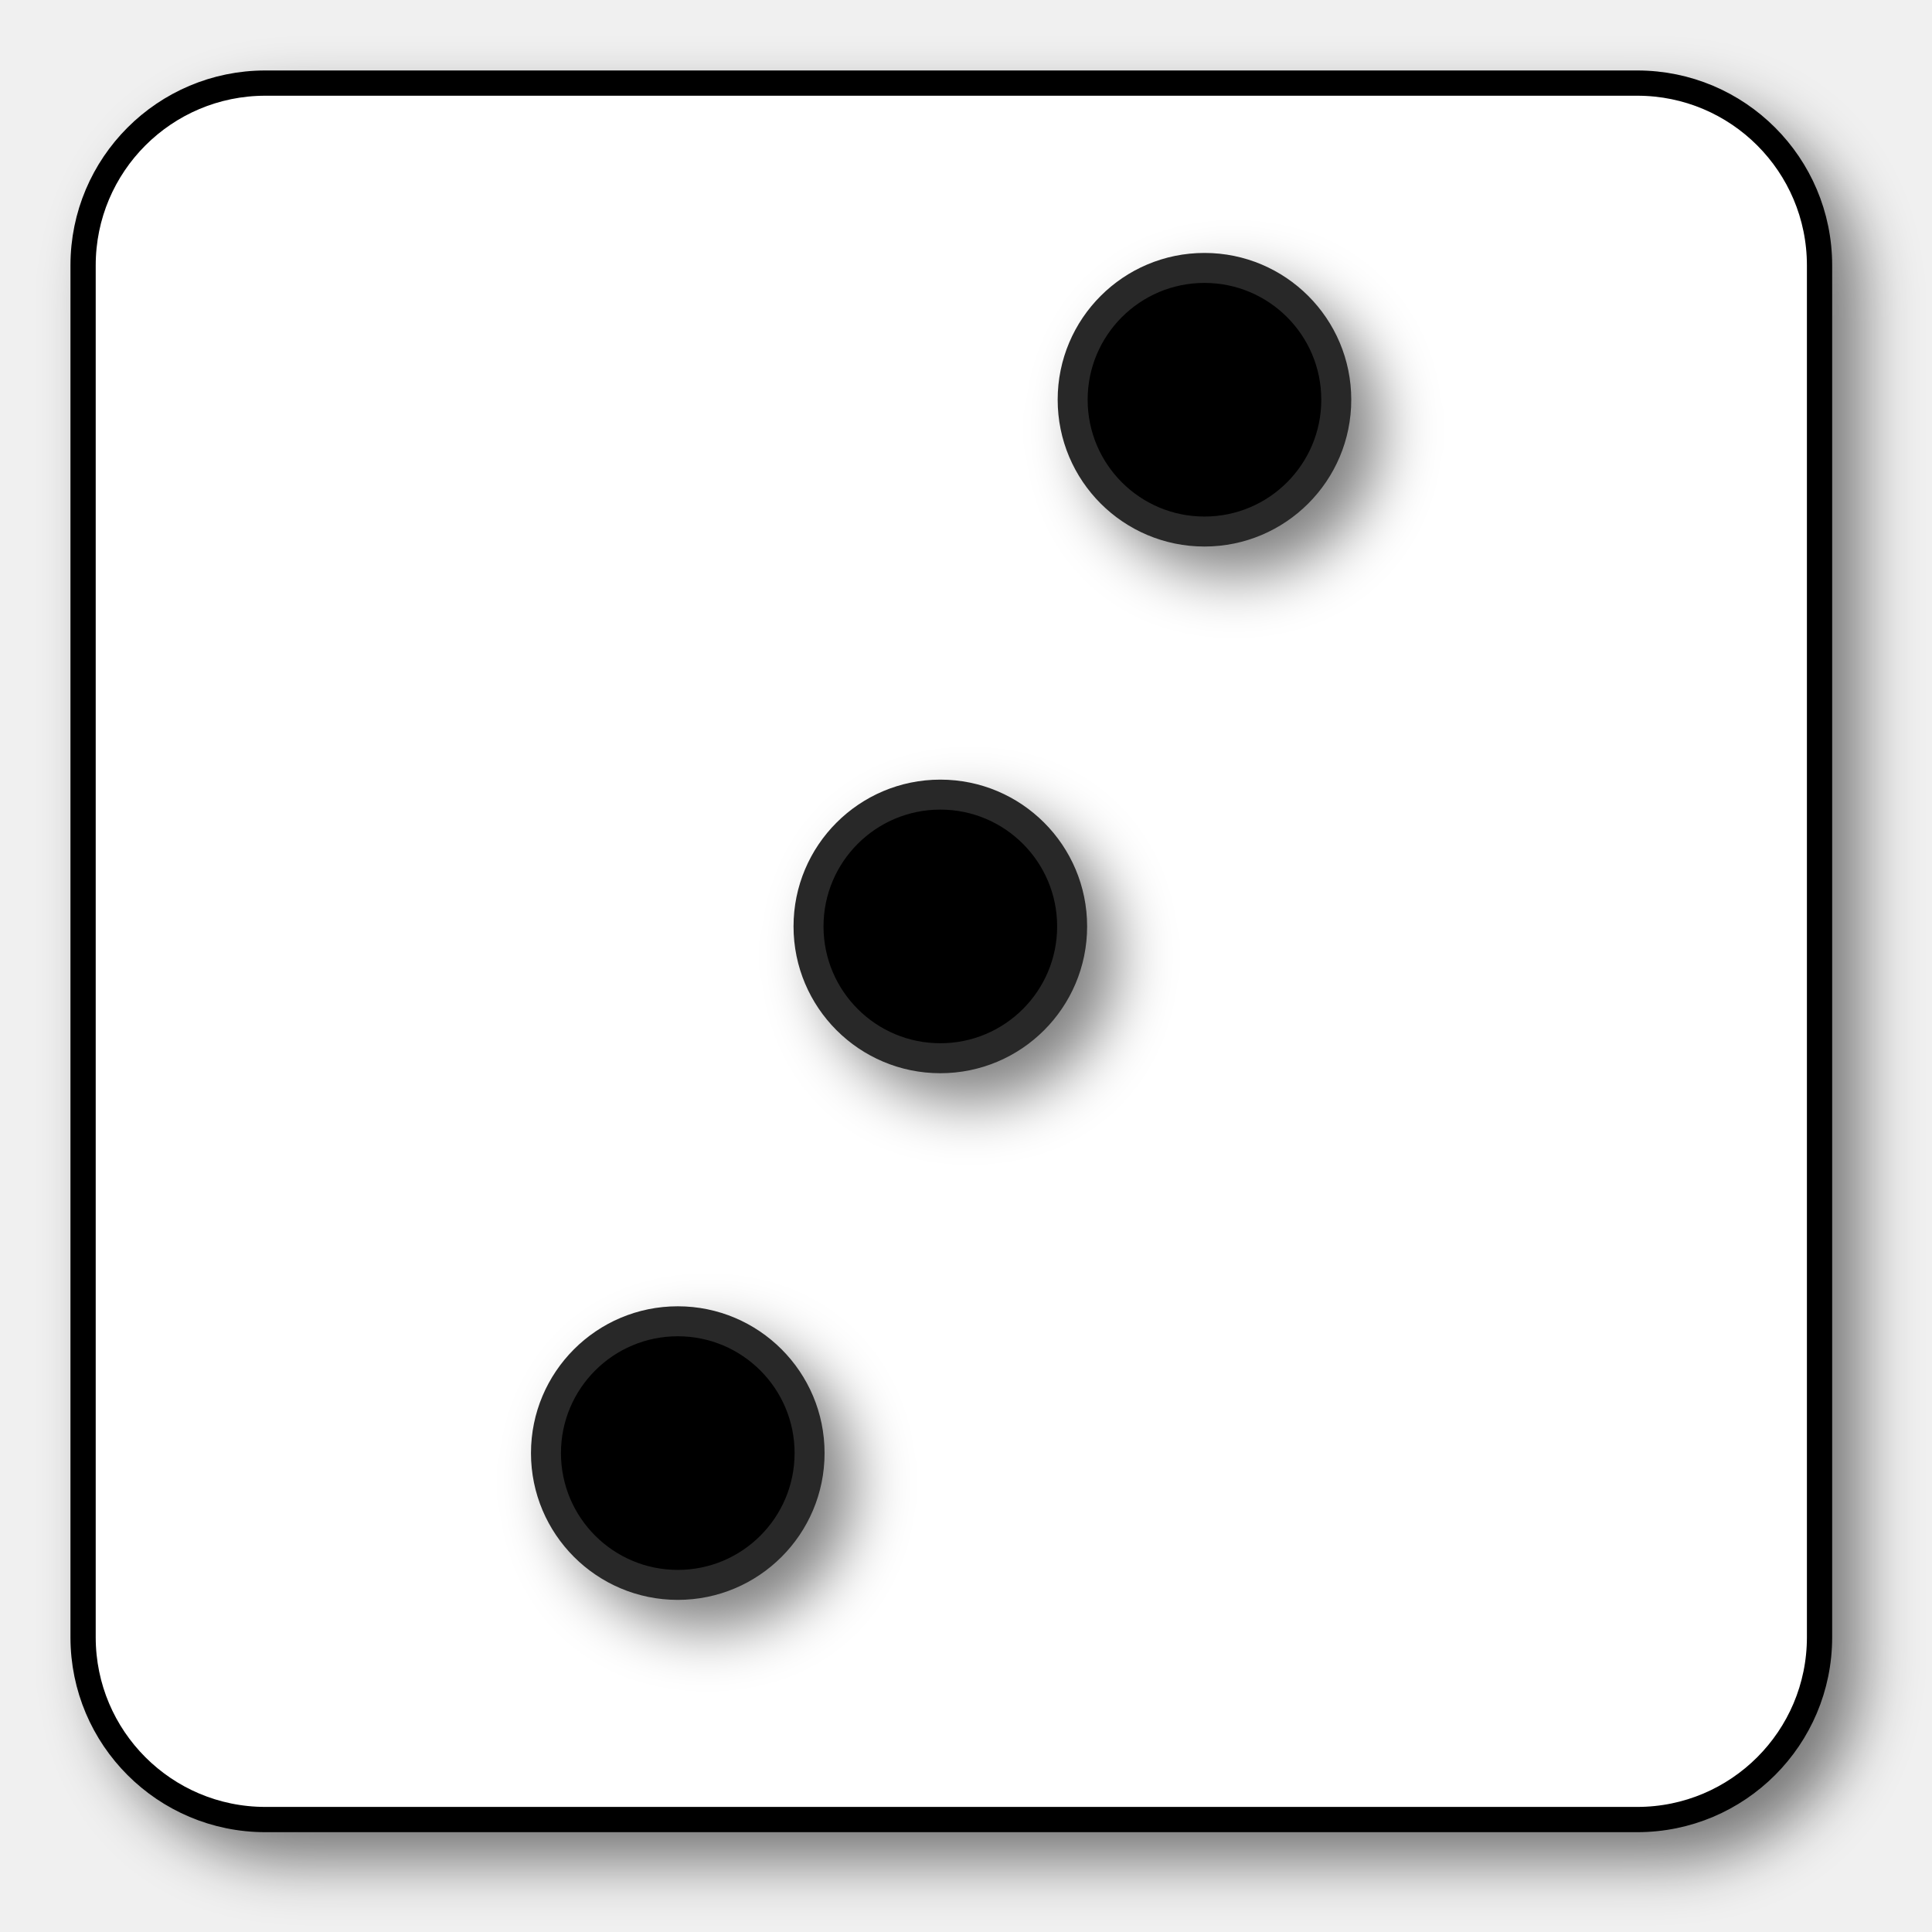
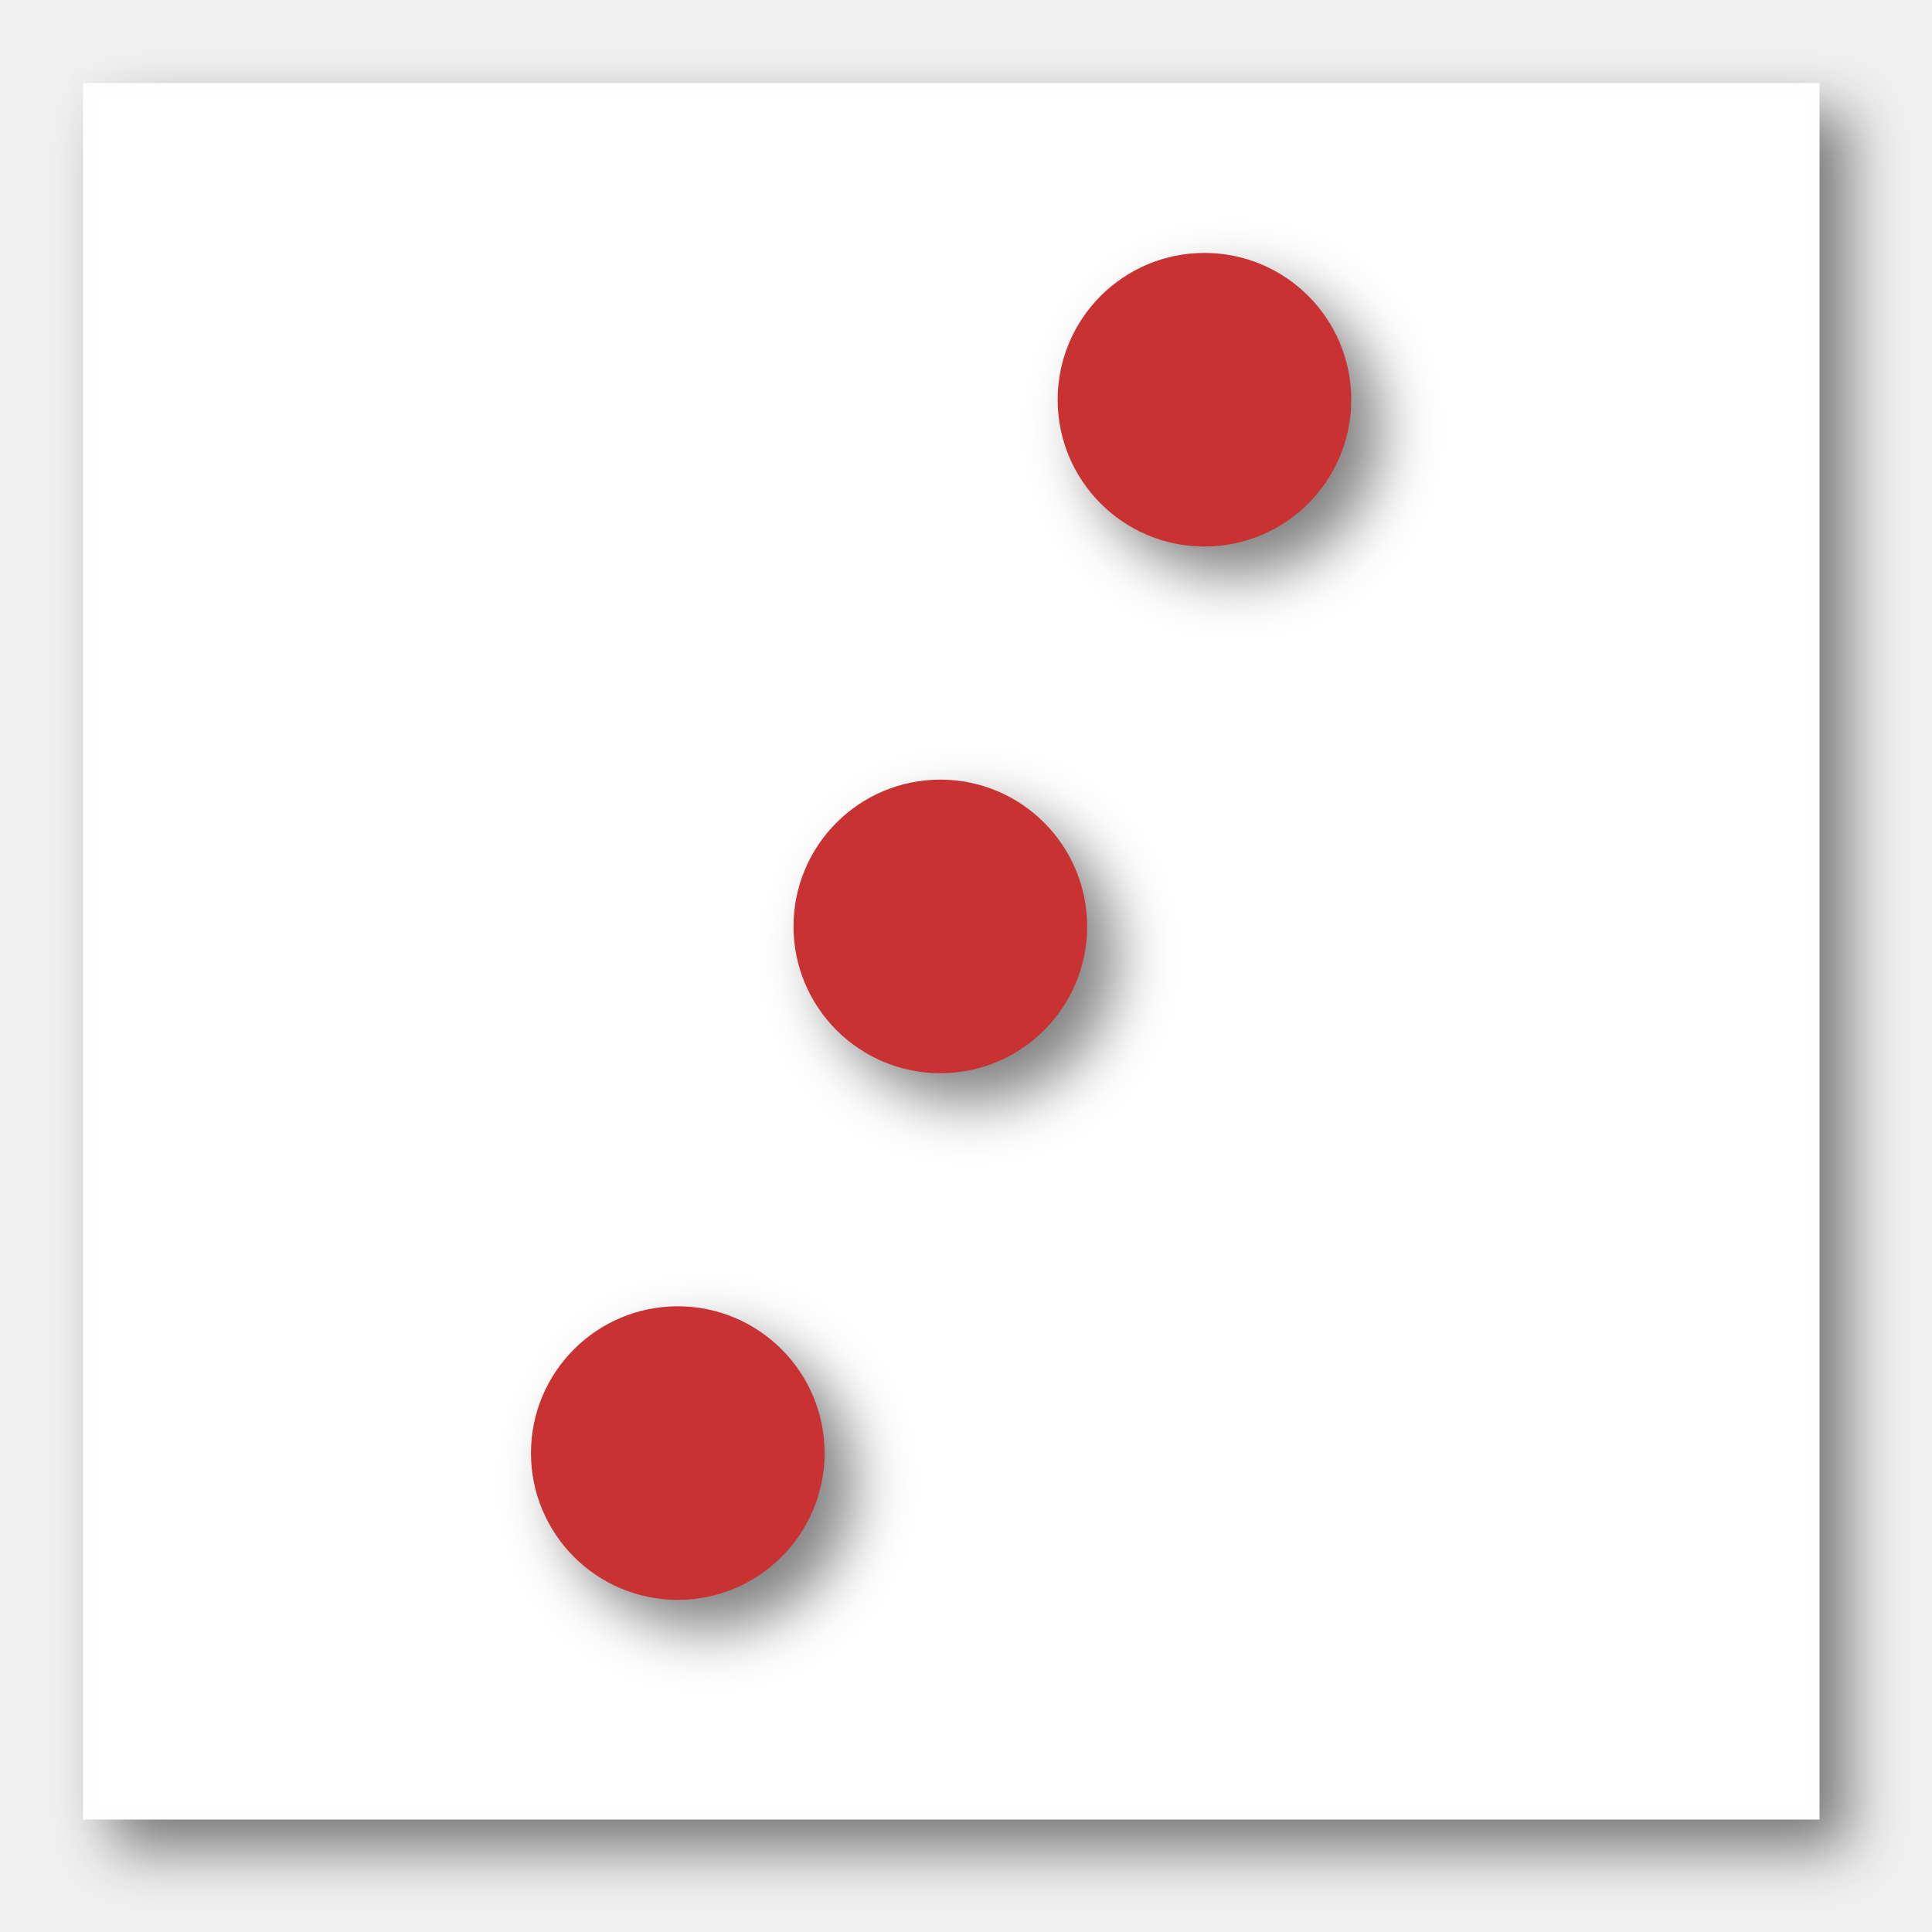
<svg xmlns="http://www.w3.org/2000/svg" width="65.8mm" height="65.8mm" viewBox="0 0 65.8 65.8" version="1.1" id="svg1">
  <defs id="defs1">
    <filter style="color-interpolation-filters:sRGB" id="filter377" x="-0.048" y="-0.048" width="1.113" height="1.113">
      <feFlood result="flood" in="SourceGraphic" flood-opacity="0.498" flood-color="rgb(0,0,0)" id="feFlood376" />
      <feGaussianBlur result="blur" in="SourceGraphic" stdDeviation="1" id="feGaussianBlur376" />
      <feOffset result="offset" in="blur" dx="1" dy="1" id="feOffset376" />
      <feComposite result="comp1" operator="in" in="flood" in2="offset" id="feComposite376" />
      <feComposite result="comp2" operator="over" in="SourceGraphic" in2="comp1" id="feComposite377" />
    </filter>
    <filter style="color-interpolation-filters:sRGB" id="filter379" x="-0.324" y="-0.324" width="1.76" height="1.76">
      <feFlood result="flood" in="SourceGraphic" flood-opacity="0.498" flood-color="rgb(0,0,0)" id="feFlood377" />
      <feGaussianBlur result="blur" in="SourceGraphic" stdDeviation="1" id="feGaussianBlur377" />
      <feOffset result="offset" in="blur" dx="1" dy="1" id="feOffset377" />
      <feComposite result="comp1" operator="in" in="flood" in2="offset" id="feComposite378" />
      <feComposite result="comp2" operator="over" in="SourceGraphic" in2="comp1" id="feComposite379" />
    </filter>
    <filter style="color-interpolation-filters:sRGB" id="filter381" x="-0.324" y="-0.324" width="1.76" height="1.76">
      <feFlood result="flood" in="SourceGraphic" flood-opacity="0.498" flood-color="rgb(0,0,0)" id="feFlood379" />
      <feGaussianBlur result="blur" in="SourceGraphic" stdDeviation="1" id="feGaussianBlur379" />
      <feOffset result="offset" in="blur" dx="1" dy="1" id="feOffset379" />
      <feComposite result="comp1" operator="in" in="flood" in2="offset" id="feComposite380" />
      <feComposite result="comp2" operator="over" in="SourceGraphic" in2="comp1" id="feComposite381" />
    </filter>
    <filter style="color-interpolation-filters:sRGB" id="filter383" x="-0.324" y="-0.324" width="1.76" height="1.76">
      <feFlood result="flood" in="SourceGraphic" flood-opacity="0.498" flood-color="rgb(0,0,0)" id="feFlood381" />
      <feGaussianBlur result="blur" in="SourceGraphic" stdDeviation="1" id="feGaussianBlur381" />
      <feOffset result="offset" in="blur" dx="1" dy="1" id="feOffset381" />
      <feComposite result="comp1" operator="in" in="flood" in2="offset" id="feComposite382" />
      <feComposite result="comp2" operator="over" in="SourceGraphic" in2="comp1" id="feComposite383" />
    </filter>
    <filter style="color-interpolation-filters:sRGB" id="filter385" x="-0.324" y="-0.324" width="1.76" height="1.76">
      <feFlood result="flood" in="SourceGraphic" flood-opacity="0.498" flood-color="rgb(0,0,0)" id="feFlood383" />
      <feGaussianBlur result="blur" in="SourceGraphic" stdDeviation="1" id="feGaussianBlur383" />
      <feOffset result="offset" in="blur" dx="1" dy="1" id="feOffset383" />
      <feComposite result="comp1" operator="in" in="flood" in2="offset" id="feComposite384" />
      <feComposite result="comp2" operator="over" in="SourceGraphic" in2="comp1" id="feComposite385" />
    </filter>
    <filter style="color-interpolation-filters:sRGB" id="filter387" x="-0.324" y="-0.324" width="1.76" height="1.76">
      <feFlood result="flood" in="SourceGraphic" flood-opacity="0.498" flood-color="rgb(0,0,0)" id="feFlood385" />
      <feGaussianBlur result="blur" in="SourceGraphic" stdDeviation="1" id="feGaussianBlur385" />
      <feOffset result="offset" in="blur" dx="1" dy="1" id="feOffset385" />
      <feComposite result="comp1" operator="in" in="flood" in2="offset" id="feComposite386" />
      <feComposite result="comp2" operator="over" in="SourceGraphic" in2="comp1" id="feComposite387" />
    </filter>
    <filter style="color-interpolation-filters:sRGB" id="filter389" x="-0.324" y="-0.324" width="1.76" height="1.76">
      <feFlood result="flood" in="SourceGraphic" flood-opacity="0.498" flood-color="rgb(0,0,0)" id="feFlood387" />
      <feGaussianBlur result="blur" in="SourceGraphic" stdDeviation="1" id="feGaussianBlur387" />
      <feOffset result="offset" in="blur" dx="1" dy="1" id="feOffset387" />
      <feComposite result="comp1" operator="in" in="flood" in2="offset" id="feComposite388" />
      <feComposite result="comp2" operator="over" in="SourceGraphic" in2="comp1" id="feComposite389" />
    </filter>
    <filter style="color-interpolation-filters:sRGB" id="filter391" x="-0.048" y="-0.048" width="1.113" height="1.113">
      <feFlood result="flood" in="SourceGraphic" flood-opacity="0.498" flood-color="rgb(0,0,0)" id="feFlood389" />
      <feGaussianBlur result="blur" in="SourceGraphic" stdDeviation="1" id="feGaussianBlur389" />
      <feOffset result="offset" in="blur" dx="1" dy="1" id="feOffset389" />
      <feComposite result="comp1" operator="in" in="flood" in2="offset" id="feComposite390" />
      <feComposite result="comp2" operator="over" in="SourceGraphic" in2="comp1" id="feComposite391" />
    </filter>
    <filter style="color-interpolation-filters:sRGB" id="filter393" x="-0.324" y="-0.324" width="1.76" height="1.76">
      <feFlood result="flood" in="SourceGraphic" flood-opacity="0.498" flood-color="rgb(0,0,0)" id="feFlood391" />
      <feGaussianBlur result="blur" in="SourceGraphic" stdDeviation="1" id="feGaussianBlur391" />
      <feOffset result="offset" in="blur" dx="1" dy="1" id="feOffset391" />
      <feComposite result="comp1" operator="in" in="flood" in2="offset" id="feComposite392" />
      <feComposite result="comp2" operator="over" in="SourceGraphic" in2="comp1" id="feComposite393" />
    </filter>
    <filter style="color-interpolation-filters:sRGB" id="filter395" x="-0.324" y="-0.324" width="1.76" height="1.76">
      <feFlood result="flood" in="SourceGraphic" flood-opacity="0.498" flood-color="rgb(0,0,0)" id="feFlood393" />
      <feGaussianBlur result="blur" in="SourceGraphic" stdDeviation="1" id="feGaussianBlur393" />
      <feOffset result="offset" in="blur" dx="1" dy="1" id="feOffset393" />
      <feComposite result="comp1" operator="in" in="flood" in2="offset" id="feComposite394" />
      <feComposite result="comp2" operator="over" in="SourceGraphic" in2="comp1" id="feComposite395" />
    </filter>
    <filter style="color-interpolation-filters:sRGB" id="filter397" x="-0.324" y="-0.324" width="1.76" height="1.76">
      <feFlood result="flood" in="SourceGraphic" flood-opacity="0.498" flood-color="rgb(0,0,0)" id="feFlood395" />
      <feGaussianBlur result="blur" in="SourceGraphic" stdDeviation="1" id="feGaussianBlur395" />
      <feOffset result="offset" in="blur" dx="1" dy="1" id="feOffset395" />
      <feComposite result="comp1" operator="in" in="flood" in2="offset" id="feComposite396" />
      <feComposite result="comp2" operator="over" in="SourceGraphic" in2="comp1" id="feComposite397" />
    </filter>
    <filter style="color-interpolation-filters:sRGB" id="filter399" x="-0.324" y="-0.324" width="1.76" height="1.76">
      <feFlood result="flood" in="SourceGraphic" flood-opacity="0.498" flood-color="rgb(0,0,0)" id="feFlood397" />
      <feGaussianBlur result="blur" in="SourceGraphic" stdDeviation="1" id="feGaussianBlur397" />
      <feOffset result="offset" in="blur" dx="1" dy="1" id="feOffset397" />
      <feComposite result="comp1" operator="in" in="flood" in2="offset" id="feComposite398" />
      <feComposite result="comp2" operator="over" in="SourceGraphic" in2="comp1" id="feComposite399" />
    </filter>
    <filter style="color-interpolation-filters:sRGB" id="filter401" x="-0.324" y="-0.324" width="1.76" height="1.76">
      <feFlood result="flood" in="SourceGraphic" flood-opacity="0.498" flood-color="rgb(0,0,0)" id="feFlood399" />
      <feGaussianBlur result="blur" in="SourceGraphic" stdDeviation="1" id="feGaussianBlur399" />
      <feOffset result="offset" in="blur" dx="1" dy="1" id="feOffset399" />
      <feComposite result="comp1" operator="in" in="flood" in2="offset" id="feComposite400" />
      <feComposite result="comp2" operator="over" in="SourceGraphic" in2="comp1" id="feComposite401" />
    </filter>
    <filter style="color-interpolation-filters:sRGB" id="filter403" x="-0.048" y="-0.048" width="1.113" height="1.113">
      <feFlood result="flood" in="SourceGraphic" flood-opacity="0.498" flood-color="rgb(0,0,0)" id="feFlood401" />
      <feGaussianBlur result="blur" in="SourceGraphic" stdDeviation="1" id="feGaussianBlur401" />
      <feOffset result="offset" in="blur" dx="1" dy="1" id="feOffset401" />
      <feComposite result="comp1" operator="in" in="flood" in2="offset" id="feComposite402" />
      <feComposite result="comp2" operator="over" in="SourceGraphic" in2="comp1" id="feComposite403" />
    </filter>
    <filter style="color-interpolation-filters:sRGB" id="filter405" x="-0.324" y="-0.324" width="1.76" height="1.76">
      <feFlood result="flood" in="SourceGraphic" flood-opacity="0.498" flood-color="rgb(0,0,0)" id="feFlood403" />
      <feGaussianBlur result="blur" in="SourceGraphic" stdDeviation="1" id="feGaussianBlur403" />
      <feOffset result="offset" in="blur" dx="1" dy="1" id="feOffset403" />
      <feComposite result="comp1" operator="in" in="flood" in2="offset" id="feComposite404" />
      <feComposite result="comp2" operator="over" in="SourceGraphic" in2="comp1" id="feComposite405" />
    </filter>
    <filter style="color-interpolation-filters:sRGB" id="filter407" x="-0.324" y="-0.324" width="1.76" height="1.76">
      <feFlood result="flood" in="SourceGraphic" flood-opacity="0.498" flood-color="rgb(0,0,0)" id="feFlood405" />
      <feGaussianBlur result="blur" in="SourceGraphic" stdDeviation="1" id="feGaussianBlur405" />
      <feOffset result="offset" in="blur" dx="1" dy="1" id="feOffset405" />
      <feComposite result="comp1" operator="in" in="flood" in2="offset" id="feComposite406" />
      <feComposite result="comp2" operator="over" in="SourceGraphic" in2="comp1" id="feComposite407" />
    </filter>
    <filter style="color-interpolation-filters:sRGB" id="filter409" x="-0.324" y="-0.324" width="1.76" height="1.76">
      <feFlood result="flood" in="SourceGraphic" flood-opacity="0.498" flood-color="rgb(0,0,0)" id="feFlood407" />
      <feGaussianBlur result="blur" in="SourceGraphic" stdDeviation="1" id="feGaussianBlur407" />
      <feOffset result="offset" in="blur" dx="1" dy="1" id="feOffset407" />
      <feComposite result="comp1" operator="in" in="flood" in2="offset" id="feComposite408" />
      <feComposite result="comp2" operator="over" in="SourceGraphic" in2="comp1" id="feComposite409" />
    </filter>
    <filter style="color-interpolation-filters:sRGB" id="filter411" x="-0.324" y="-0.324" width="1.76" height="1.76">
      <feFlood result="flood" in="SourceGraphic" flood-opacity="0.498" flood-color="rgb(0,0,0)" id="feFlood409" />
      <feGaussianBlur result="blur" in="SourceGraphic" stdDeviation="1" id="feGaussianBlur409" />
      <feOffset result="offset" in="blur" dx="1" dy="1" id="feOffset409" />
      <feComposite result="comp1" operator="in" in="flood" in2="offset" id="feComposite410" />
      <feComposite result="comp2" operator="over" in="SourceGraphic" in2="comp1" id="feComposite411" />
    </filter>
    <filter style="color-interpolation-filters:sRGB" id="filter413" x="-0.048" y="-0.048" width="1.113" height="1.113">
      <feFlood result="flood" in="SourceGraphic" flood-opacity="0.498" flood-color="rgb(0,0,0)" id="feFlood411" />
      <feGaussianBlur result="blur" in="SourceGraphic" stdDeviation="1" id="feGaussianBlur411" />
      <feOffset result="offset" in="blur" dx="1" dy="1" id="feOffset411" />
      <feComposite result="comp1" operator="in" in="flood" in2="offset" id="feComposite412" />
      <feComposite result="comp2" operator="over" in="SourceGraphic" in2="comp1" id="feComposite413" />
    </filter>
    <filter style="color-interpolation-filters:sRGB" id="filter415" x="-0.324" y="-0.324" width="1.76" height="1.76">
      <feFlood result="flood" in="SourceGraphic" flood-opacity="0.498" flood-color="rgb(0,0,0)" id="feFlood413" />
      <feGaussianBlur result="blur" in="SourceGraphic" stdDeviation="1" id="feGaussianBlur413" />
      <feOffset result="offset" in="blur" dx="1" dy="1" id="feOffset413" />
      <feComposite result="comp1" operator="in" in="flood" in2="offset" id="feComposite414" />
      <feComposite result="comp2" operator="over" in="SourceGraphic" in2="comp1" id="feComposite415" />
    </filter>
    <filter style="color-interpolation-filters:sRGB" id="filter417" x="-0.324" y="-0.324" width="1.76" height="1.76">
      <feFlood result="flood" in="SourceGraphic" flood-opacity="0.498" flood-color="rgb(0,0,0)" id="feFlood415" />
      <feGaussianBlur result="blur" in="SourceGraphic" stdDeviation="1" id="feGaussianBlur415" />
      <feOffset result="offset" in="blur" dx="1" dy="1" id="feOffset415" />
      <feComposite result="comp1" operator="in" in="flood" in2="offset" id="feComposite416" />
      <feComposite result="comp2" operator="over" in="SourceGraphic" in2="comp1" id="feComposite417" />
    </filter>
    <filter style="color-interpolation-filters:sRGB" id="filter419" x="-0.324" y="-0.324" width="1.76" height="1.76">
      <feFlood result="flood" in="SourceGraphic" flood-opacity="0.498" flood-color="rgb(0,0,0)" id="feFlood417" />
      <feGaussianBlur result="blur" in="SourceGraphic" stdDeviation="1" id="feGaussianBlur417" />
      <feOffset result="offset" in="blur" dx="1" dy="1" id="feOffset417" />
      <feComposite result="comp1" operator="in" in="flood" in2="offset" id="feComposite418" />
      <feComposite result="comp2" operator="over" in="SourceGraphic" in2="comp1" id="feComposite419" />
    </filter>
    <filter style="color-interpolation-filters:sRGB" id="filter421" x="-0.048" y="-0.048" width="1.113" height="1.113">
      <feFlood result="flood" in="SourceGraphic" flood-opacity="0.498" flood-color="rgb(0,0,0)" id="feFlood419" />
      <feGaussianBlur result="blur" in="SourceGraphic" stdDeviation="1" id="feGaussianBlur419" />
      <feOffset result="offset" in="blur" dx="1" dy="1" id="feOffset419" />
      <feComposite result="comp1" operator="in" in="flood" in2="offset" id="feComposite420" />
      <feComposite result="comp2" operator="over" in="SourceGraphic" in2="comp1" id="feComposite421" />
    </filter>
    <filter style="color-interpolation-filters:sRGB" id="filter423" x="-0.324" y="-0.324" width="1.76" height="1.76">
      <feFlood result="flood" in="SourceGraphic" flood-opacity="0.498" flood-color="rgb(0,0,0)" id="feFlood421" />
      <feGaussianBlur result="blur" in="SourceGraphic" stdDeviation="1" id="feGaussianBlur421" />
      <feOffset result="offset" in="blur" dx="1" dy="1" id="feOffset421" />
      <feComposite result="comp1" operator="in" in="flood" in2="offset" id="feComposite422" />
      <feComposite result="comp2" operator="over" in="SourceGraphic" in2="comp1" id="feComposite423" />
    </filter>
    <filter style="color-interpolation-filters:sRGB" id="filter425" x="-0.324" y="-0.324" width="1.76" height="1.76">
      <feFlood result="flood" in="SourceGraphic" flood-opacity="0.498" flood-color="rgb(0,0,0)" id="feFlood423" />
      <feGaussianBlur result="blur" in="SourceGraphic" stdDeviation="1" id="feGaussianBlur423" />
      <feOffset result="offset" in="blur" dx="1" dy="1" id="feOffset423" />
      <feComposite result="comp1" operator="in" in="flood" in2="offset" id="feComposite424" />
      <feComposite result="comp2" operator="over" in="SourceGraphic" in2="comp1" id="feComposite425" />
    </filter>
    <filter style="color-interpolation-filters:sRGB" id="filter427" x="-0.048" y="-0.048" width="1.113" height="1.113">
      <feFlood result="flood" in="SourceGraphic" flood-opacity="0.498" flood-color="rgb(0,0,0)" id="feFlood425" />
      <feGaussianBlur result="blur" in="SourceGraphic" stdDeviation="1" id="feGaussianBlur425" />
      <feOffset result="offset" in="blur" dx="1" dy="1" id="feOffset425" />
      <feComposite result="comp1" operator="in" in="flood" in2="offset" id="feComposite426" />
      <feComposite result="comp2" operator="over" in="SourceGraphic" in2="comp1" id="feComposite427" />
    </filter>
    <filter style="color-interpolation-filters:sRGB" id="filter429" x="-0.324" y="-0.324" width="1.76" height="1.76">
      <feFlood result="flood" in="SourceGraphic" flood-opacity="0.498" flood-color="rgb(0,0,0)" id="feFlood427" />
      <feGaussianBlur result="blur" in="SourceGraphic" stdDeviation="1" id="feGaussianBlur427" />
      <feOffset result="offset" in="blur" dx="1" dy="1" id="feOffset427" />
      <feComposite result="comp1" operator="in" in="flood" in2="offset" id="feComposite428" />
      <feComposite result="comp2" operator="over" in="SourceGraphic" in2="comp1" id="feComposite429" />
    </filter>
  </defs>
  <g id="layer1" transform="translate(-106.0803,-5.249929)">
-     <rect style="fill:#ffffff;fill-opacity:1;stroke:#000000;stroke-width:0.86;stroke-dasharray:none;stroke-opacity:1;filter:url(#filter413)" id="rect1-6-2" width="59.14" height="59.14" x="108.91" y="8.08" ry="6.208" />
-     <ellipse style="fill:#000000;fill-opacity:1;stroke:#282828;stroke-width:1.021;stroke-dasharray:none;stroke-opacity:1;filter:url(#filter415)" id="path1-1-7-9" cx="147.102" cy="18.864" rx="4.489" ry="4.489" />
-     <ellipse style="fill:#000000;fill-opacity:1;stroke:#282828;stroke-width:1.021;stroke-dasharray:none;stroke-opacity:1;filter:url(#filter417)" id="path1-18-6-4" cx="138.106" cy="36.802" rx="4.489" ry="4.489" />
-     <ellipse style="fill:#000000;fill-opacity:1;stroke:#282828;stroke-width:1.021;stroke-dasharray:none;stroke-opacity:1;filter:url(#filter419)" id="path1-5-6-9" cx="129.164" cy="54.739" rx="4.489" ry="4.489" />
+     <rect style="fill:#ffffff;fill-opacity:1;stroke:#000000;stroke-width:0.86;stroke-dasharray:none;stroke-opacity:0.005;filter:url(#filter413)" id="rect1-6-2" width="59.14" height="59.14" x="108.91" y="8.08" ry="6.208" rx="0" />
+     <ellipse style="fill:#c83232;fill-opacity:1;stroke:#c83232;stroke-width:1.021;stroke-dasharray:none;stroke-opacity:1;filter:url(#filter415)" id="path1-1-7-9" cx="147.102" cy="18.864" rx="4.489" ry="4.489" />
+     <ellipse style="fill:#c83232;fill-opacity:1;stroke:#c83232;stroke-width:1.021;stroke-dasharray:none;stroke-opacity:1;filter:url(#filter417)" id="path1-18-6-4" cx="138.106" cy="36.802" rx="4.489" ry="4.489" />
+     <ellipse style="fill:#c83232;fill-opacity:1;stroke:#c83232;stroke-width:1.021;stroke-dasharray:none;stroke-opacity:1;filter:url(#filter419)" id="path1-5-6-9" cx="129.164" cy="54.739" rx="4.489" ry="4.489" />
  </g>
</svg>
